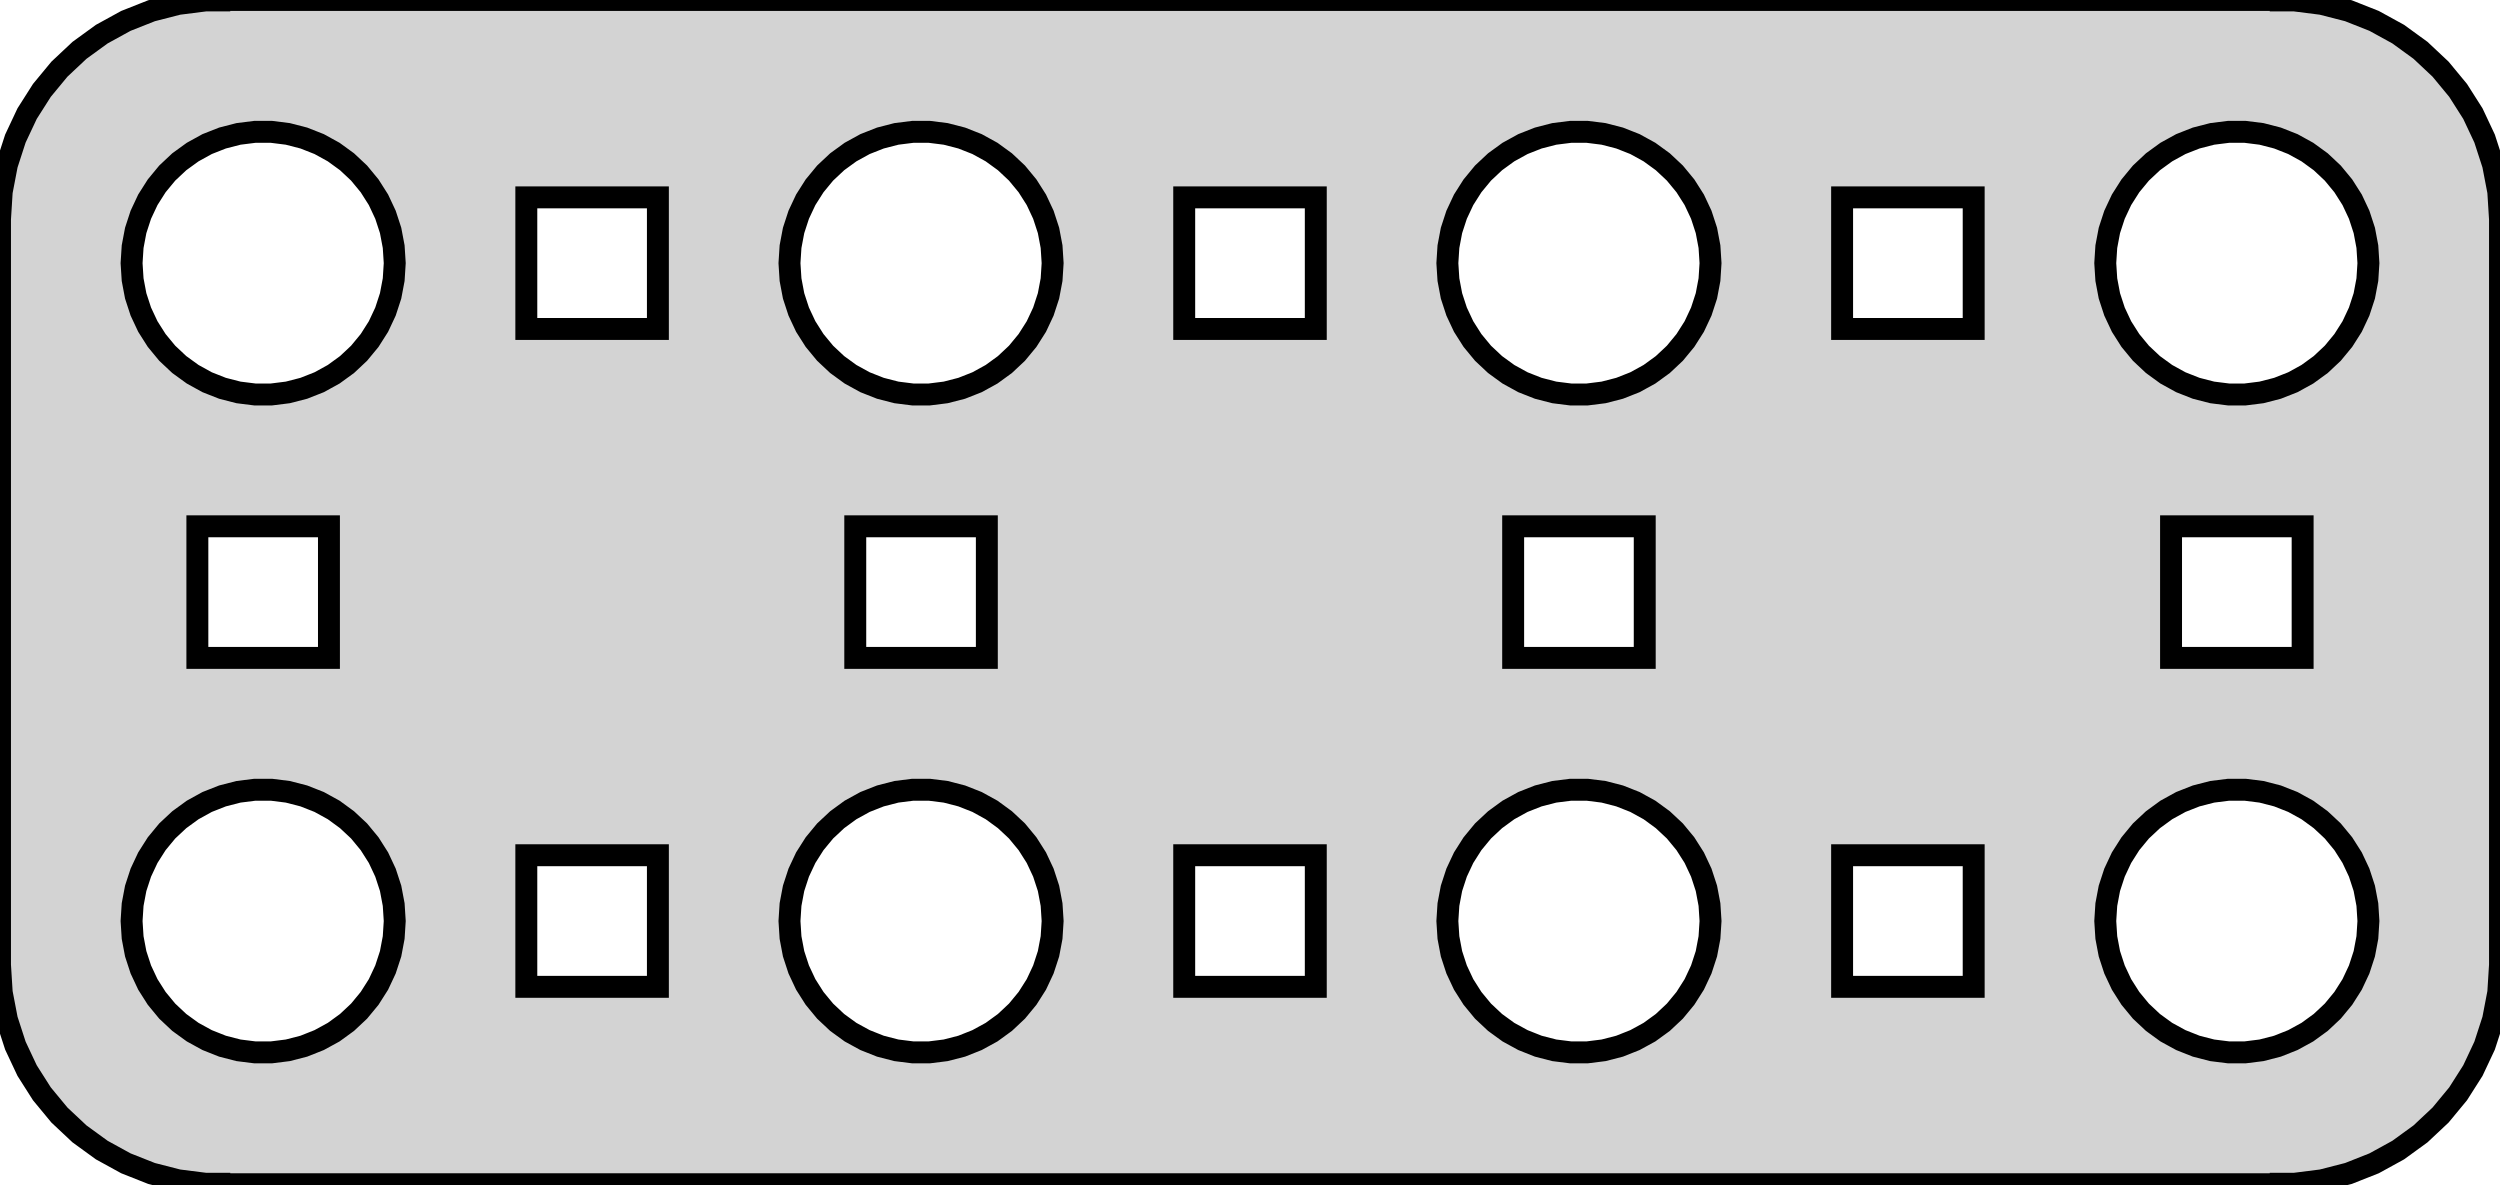
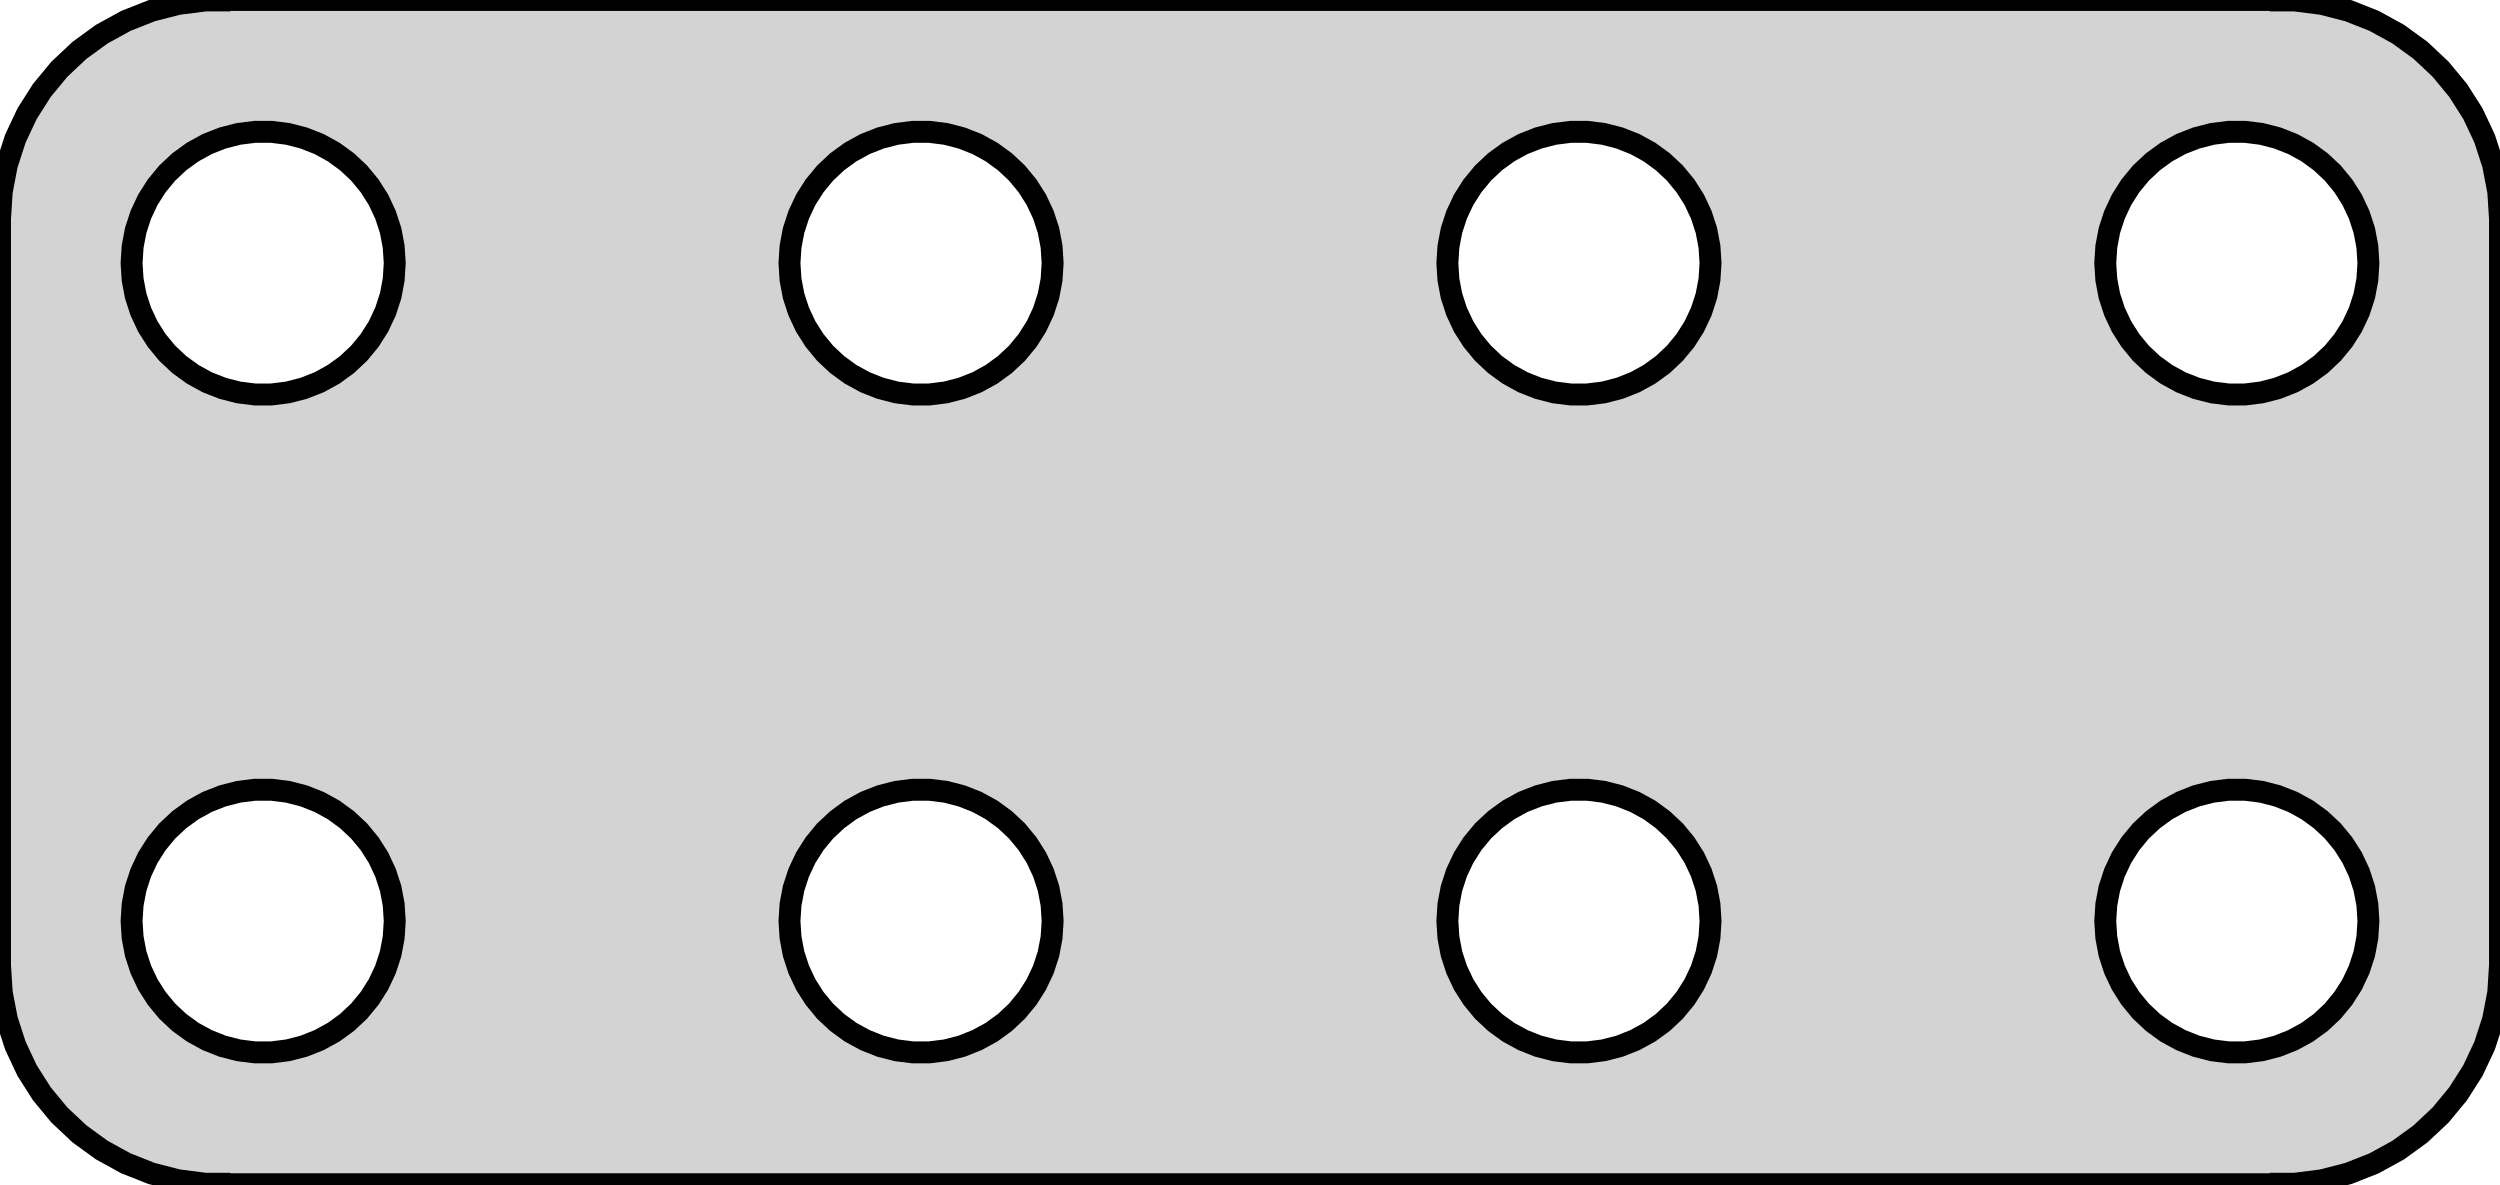
<svg xmlns="http://www.w3.org/2000/svg" width="57mm" height="27mm" viewBox="9 -36 57 27" version="1.1">
-   <path d=" M 61,-9.01 L 61.314,-9.01 L 61.937,-9.089 L 62.545,-9.245 L 63.129,-9.476 L 63.679,-9.778  L 64.187,-10.147 L 64.645,-10.577 L 65.045,-11.061 L 65.382,-11.591 L 65.649,-12.159 L 65.843,-12.757  L 65.961,-13.373 L 66,-14 L 66,-31 L 65.961,-31.627 L 65.843,-32.243 L 65.649,-32.841  L 65.382,-33.409 L 65.045,-33.939 L 64.645,-34.423 L 64.187,-34.853 L 63.679,-35.222 L 63.129,-35.524  L 62.545,-35.755 L 61.937,-35.911 L 61.314,-35.99 L 61,-35.99 L 61,-36 L 14,-36  L 14,-35.99 L 13.686,-35.99 L 13.063,-35.911 L 12.455,-35.755 L 11.871,-35.524 L 11.321,-35.222  L 10.813,-34.853 L 10.355,-34.423 L 9.955,-33.939 L 9.618,-33.409 L 9.351,-32.841 L 9.157,-32.243  L 9.039,-31.627 L 9,-31 L 9,-14 L 9.039,-13.373 L 9.157,-12.757 L 9.351,-12.159  L 9.618,-11.591 L 9.955,-11.061 L 10.355,-10.577 L 10.813,-10.147 L 11.321,-9.778 L 11.871,-9.476  L 12.455,-9.245 L 13.063,-9.089 L 13.686,-9.01 L 14,-9.01 L 14,-9 L 61,-9  z M 29.812,-27.006 L 29.438,-27.053 L 29.073,-27.147 L 28.723,-27.285 L 28.392,-27.467 L 28.088,-27.688  L 27.813,-27.946 L 27.573,-28.237 L 27.371,-28.555 L 27.211,-28.896 L 27.094,-29.254 L 27.024,-29.624  L 27,-30 L 27.024,-30.376 L 27.094,-30.746 L 27.211,-31.104 L 27.371,-31.445 L 27.573,-31.763  L 27.813,-32.054 L 28.088,-32.312 L 28.392,-32.533 L 28.723,-32.715 L 29.073,-32.853 L 29.438,-32.947  L 29.812,-32.994 L 30.188,-32.994 L 30.562,-32.947 L 30.927,-32.853 L 31.277,-32.715 L 31.608,-32.533  L 31.912,-32.312 L 32.187,-32.054 L 32.427,-31.763 L 32.629,-31.445 L 32.789,-31.104 L 32.906,-30.746  L 32.976,-30.376 L 33,-30 L 32.976,-29.624 L 32.906,-29.254 L 32.789,-28.896 L 32.629,-28.555  L 32.427,-28.237 L 32.187,-27.946 L 31.912,-27.688 L 31.608,-27.467 L 31.277,-27.285 L 30.927,-27.147  L 30.562,-27.053 L 30.188,-27.006 z M 44.812,-27.006 L 44.438,-27.053 L 44.073,-27.147 L 43.723,-27.285 L 43.392,-27.467 L 43.088,-27.688  L 42.813,-27.946 L 42.573,-28.237 L 42.371,-28.555 L 42.211,-28.896 L 42.094,-29.254 L 42.024,-29.624  L 42,-30 L 42.024,-30.376 L 42.094,-30.746 L 42.211,-31.104 L 42.371,-31.445 L 42.573,-31.763  L 42.813,-32.054 L 43.088,-32.312 L 43.392,-32.533 L 43.723,-32.715 L 44.073,-32.853 L 44.438,-32.947  L 44.812,-32.994 L 45.188,-32.994 L 45.562,-32.947 L 45.927,-32.853 L 46.277,-32.715 L 46.608,-32.533  L 46.912,-32.312 L 47.187,-32.054 L 47.427,-31.763 L 47.629,-31.445 L 47.789,-31.104 L 47.906,-30.746  L 47.976,-30.376 L 48,-30 L 47.976,-29.624 L 47.906,-29.254 L 47.789,-28.896 L 47.629,-28.555  L 47.427,-28.237 L 47.187,-27.946 L 46.912,-27.688 L 46.608,-27.467 L 46.277,-27.285 L 45.927,-27.147  L 45.562,-27.053 L 45.188,-27.006 z M 59.812,-27.006 L 59.438,-27.053 L 59.073,-27.147 L 58.723,-27.285 L 58.392,-27.467 L 58.088,-27.688  L 57.813,-27.946 L 57.573,-28.237 L 57.371,-28.555 L 57.211,-28.896 L 57.094,-29.254 L 57.024,-29.624  L 57,-30 L 57.024,-30.376 L 57.094,-30.746 L 57.211,-31.104 L 57.371,-31.445 L 57.573,-31.763  L 57.813,-32.054 L 58.088,-32.312 L 58.392,-32.533 L 58.723,-32.715 L 59.073,-32.853 L 59.438,-32.947  L 59.812,-32.994 L 60.188,-32.994 L 60.562,-32.947 L 60.927,-32.853 L 61.277,-32.715 L 61.608,-32.533  L 61.912,-32.312 L 62.187,-32.054 L 62.427,-31.763 L 62.629,-31.445 L 62.789,-31.104 L 62.906,-30.746  L 62.976,-30.376 L 63,-30 L 62.976,-29.624 L 62.906,-29.254 L 62.789,-28.896 L 62.629,-28.555  L 62.427,-28.237 L 62.187,-27.946 L 61.912,-27.688 L 61.608,-27.467 L 61.277,-27.285 L 60.927,-27.147  L 60.562,-27.053 L 60.188,-27.006 z M 14.812,-27.006 L 14.438,-27.053 L 14.073,-27.147 L 13.723,-27.285 L 13.393,-27.467 L 13.088,-27.688  L 12.813,-27.946 L 12.573,-28.237 L 12.371,-28.555 L 12.211,-28.896 L 12.094,-29.254 L 12.024,-29.624  L 12,-30 L 12.024,-30.376 L 12.094,-30.746 L 12.211,-31.104 L 12.371,-31.445 L 12.573,-31.763  L 12.813,-32.054 L 13.088,-32.312 L 13.393,-32.533 L 13.723,-32.715 L 14.073,-32.853 L 14.438,-32.947  L 14.812,-32.994 L 15.188,-32.994 L 15.562,-32.947 L 15.927,-32.853 L 16.277,-32.715 L 16.608,-32.533  L 16.912,-32.312 L 17.187,-32.054 L 17.427,-31.763 L 17.629,-31.445 L 17.789,-31.104 L 17.906,-30.746  L 17.976,-30.376 L 18,-30 L 17.976,-29.624 L 17.906,-29.254 L 17.789,-28.896 L 17.629,-28.555  L 17.427,-28.237 L 17.187,-27.946 L 16.912,-27.688 L 16.608,-27.467 L 16.277,-27.285 L 15.927,-27.147  L 15.562,-27.053 L 15.188,-27.006 z M 21,-28.5 L 21,-31.5 L 24,-31.5 L 24,-28.5 z M 51,-28.5 L 51,-31.5 L 54,-31.5 L 54,-28.5 z M 36,-28.5 L 36,-31.5 L 39,-31.5 L 39,-28.5 z M 28.5,-21 L 28.5,-24 L 31.5,-24 L 31.5,-21 z M 13.5,-21 L 13.5,-24 L 16.5,-24 L 16.5,-21 z M 43.5,-21 L 43.5,-24 L 46.5,-24 L 46.5,-21 z M 58.5,-21 L 58.5,-24 L 61.5,-24 L 61.5,-21 z M 59.812,-12.006 L 59.438,-12.053 L 59.073,-12.147 L 58.723,-12.286 L 58.392,-12.467 L 58.088,-12.688  L 57.813,-12.946 L 57.573,-13.237 L 57.371,-13.555 L 57.211,-13.896 L 57.094,-14.254 L 57.024,-14.624  L 57,-15 L 57.024,-15.376 L 57.094,-15.746 L 57.211,-16.104 L 57.371,-16.445 L 57.573,-16.763  L 57.813,-17.054 L 58.088,-17.311 L 58.392,-17.533 L 58.723,-17.715 L 59.073,-17.853 L 59.438,-17.947  L 59.812,-17.994 L 60.188,-17.994 L 60.562,-17.947 L 60.927,-17.853 L 61.277,-17.715 L 61.608,-17.533  L 61.912,-17.311 L 62.187,-17.054 L 62.427,-16.763 L 62.629,-16.445 L 62.789,-16.104 L 62.906,-15.746  L 62.976,-15.376 L 63,-15 L 62.976,-14.624 L 62.906,-14.254 L 62.789,-13.896 L 62.629,-13.555  L 62.427,-13.237 L 62.187,-12.946 L 61.912,-12.688 L 61.608,-12.467 L 61.277,-12.286 L 60.927,-12.147  L 60.562,-12.053 L 60.188,-12.006 z M 44.812,-12.006 L 44.438,-12.053 L 44.073,-12.147 L 43.723,-12.286 L 43.392,-12.467 L 43.088,-12.688  L 42.813,-12.946 L 42.573,-13.237 L 42.371,-13.555 L 42.211,-13.896 L 42.094,-14.254 L 42.024,-14.624  L 42,-15 L 42.024,-15.376 L 42.094,-15.746 L 42.211,-16.104 L 42.371,-16.445 L 42.573,-16.763  L 42.813,-17.054 L 43.088,-17.311 L 43.392,-17.533 L 43.723,-17.715 L 44.073,-17.853 L 44.438,-17.947  L 44.812,-17.994 L 45.188,-17.994 L 45.562,-17.947 L 45.927,-17.853 L 46.277,-17.715 L 46.608,-17.533  L 46.912,-17.311 L 47.187,-17.054 L 47.427,-16.763 L 47.629,-16.445 L 47.789,-16.104 L 47.906,-15.746  L 47.976,-15.376 L 48,-15 L 47.976,-14.624 L 47.906,-14.254 L 47.789,-13.896 L 47.629,-13.555  L 47.427,-13.237 L 47.187,-12.946 L 46.912,-12.688 L 46.608,-12.467 L 46.277,-12.286 L 45.927,-12.147  L 45.562,-12.053 L 45.188,-12.006 z M 29.812,-12.006 L 29.438,-12.053 L 29.073,-12.147 L 28.723,-12.286 L 28.392,-12.467 L 28.088,-12.688  L 27.813,-12.946 L 27.573,-13.237 L 27.371,-13.555 L 27.211,-13.896 L 27.094,-14.254 L 27.024,-14.624  L 27,-15 L 27.024,-15.376 L 27.094,-15.746 L 27.211,-16.104 L 27.371,-16.445 L 27.573,-16.763  L 27.813,-17.054 L 28.088,-17.311 L 28.392,-17.533 L 28.723,-17.715 L 29.073,-17.853 L 29.438,-17.947  L 29.812,-17.994 L 30.188,-17.994 L 30.562,-17.947 L 30.927,-17.853 L 31.277,-17.715 L 31.608,-17.533  L 31.912,-17.311 L 32.187,-17.054 L 32.427,-16.763 L 32.629,-16.445 L 32.789,-16.104 L 32.906,-15.746  L 32.976,-15.376 L 33,-15 L 32.976,-14.624 L 32.906,-14.254 L 32.789,-13.896 L 32.629,-13.555  L 32.427,-13.237 L 32.187,-12.946 L 31.912,-12.688 L 31.608,-12.467 L 31.277,-12.286 L 30.927,-12.147  L 30.562,-12.053 L 30.188,-12.006 z M 14.812,-12.006 L 14.438,-12.053 L 14.073,-12.147 L 13.723,-12.286 L 13.393,-12.467 L 13.088,-12.688  L 12.813,-12.946 L 12.573,-13.237 L 12.371,-13.555 L 12.211,-13.896 L 12.094,-14.254 L 12.024,-14.624  L 12,-15 L 12.024,-15.376 L 12.094,-15.746 L 12.211,-16.104 L 12.371,-16.445 L 12.573,-16.763  L 12.813,-17.054 L 13.088,-17.311 L 13.393,-17.533 L 13.723,-17.715 L 14.073,-17.853 L 14.438,-17.947  L 14.812,-17.994 L 15.188,-17.994 L 15.562,-17.947 L 15.927,-17.853 L 16.277,-17.715 L 16.608,-17.533  L 16.912,-17.311 L 17.187,-17.054 L 17.427,-16.763 L 17.629,-16.445 L 17.789,-16.104 L 17.906,-15.746  L 17.976,-15.376 L 18,-15 L 17.976,-14.624 L 17.906,-14.254 L 17.789,-13.896 L 17.629,-13.555  L 17.427,-13.237 L 17.187,-12.946 L 16.912,-12.688 L 16.608,-12.467 L 16.277,-12.286 L 15.927,-12.147  L 15.562,-12.053 L 15.188,-12.006 z M 51,-13.5 L 51,-16.5 L 54,-16.5 L 54,-13.5 z M 21,-13.5 L 21,-16.5 L 24,-16.5 L 24,-13.5 z M 36,-13.5 L 36,-16.5 L 39,-16.5 L 39,-13.5 z " stroke="black" fill="lightgray" stroke-width="0.5" />
+   <path d=" M 61,-9.01 L 61.314,-9.01 L 61.937,-9.089 L 62.545,-9.245 L 63.129,-9.476 L 63.679,-9.778  L 64.187,-10.147 L 64.645,-10.577 L 65.045,-11.061 L 65.382,-11.591 L 65.649,-12.159 L 65.843,-12.757  L 65.961,-13.373 L 66,-14 L 66,-31 L 65.961,-31.627 L 65.843,-32.243 L 65.649,-32.841  L 65.382,-33.409 L 65.045,-33.939 L 64.645,-34.423 L 64.187,-34.853 L 63.679,-35.222 L 63.129,-35.524  L 62.545,-35.755 L 61.937,-35.911 L 61.314,-35.99 L 61,-35.99 L 61,-36 L 14,-36  L 14,-35.99 L 13.686,-35.99 L 13.063,-35.911 L 12.455,-35.755 L 11.871,-35.524 L 11.321,-35.222  L 10.813,-34.853 L 10.355,-34.423 L 9.955,-33.939 L 9.618,-33.409 L 9.351,-32.841 L 9.157,-32.243  L 9.039,-31.627 L 9,-31 L 9,-14 L 9.039,-13.373 L 9.157,-12.757 L 9.351,-12.159  L 9.618,-11.591 L 9.955,-11.061 L 10.355,-10.577 L 10.813,-10.147 L 11.321,-9.778 L 11.871,-9.476  L 12.455,-9.245 L 13.063,-9.089 L 13.686,-9.01 L 14,-9.01 L 14,-9 L 61,-9  z M 14.812,-27.006 L 14.438,-27.053 L 14.073,-27.147 L 13.723,-27.285 L 13.393,-27.467 L 13.088,-27.688  L 12.813,-27.946 L 12.573,-28.237 L 12.371,-28.555 L 12.211,-28.896 L 12.094,-29.254 L 12.024,-29.624  L 12,-30 L 12.024,-30.376 L 12.094,-30.746 L 12.211,-31.104 L 12.371,-31.445 L 12.573,-31.763  L 12.813,-32.054 L 13.088,-32.312 L 13.393,-32.533 L 13.723,-32.715 L 14.073,-32.853 L 14.438,-32.947  L 14.812,-32.994 L 15.188,-32.994 L 15.562,-32.947 L 15.927,-32.853 L 16.277,-32.715 L 16.608,-32.533  L 16.912,-32.312 L 17.187,-32.054 L 17.427,-31.763 L 17.629,-31.445 L 17.789,-31.104 L 17.906,-30.746  L 17.976,-30.376 L 18,-30 L 17.976,-29.624 L 17.906,-29.254 L 17.789,-28.896 L 17.629,-28.555  L 17.427,-28.237 L 17.187,-27.946 L 16.912,-27.688 L 16.608,-27.467 L 16.277,-27.285 L 15.927,-27.147  L 15.562,-27.053 L 15.188,-27.006 z M 59.812,-27.006 L 59.438,-27.053 L 59.073,-27.147 L 58.723,-27.285 L 58.392,-27.467 L 58.088,-27.688  L 57.813,-27.946 L 57.573,-28.237 L 57.371,-28.555 L 57.211,-28.896 L 57.094,-29.254 L 57.024,-29.624  L 57,-30 L 57.024,-30.376 L 57.094,-30.746 L 57.211,-31.104 L 57.371,-31.445 L 57.573,-31.763  L 57.813,-32.054 L 58.088,-32.312 L 58.392,-32.533 L 58.723,-32.715 L 59.073,-32.853 L 59.438,-32.947  L 59.812,-32.994 L 60.188,-32.994 L 60.562,-32.947 L 60.927,-32.853 L 61.277,-32.715 L 61.608,-32.533  L 61.912,-32.312 L 62.187,-32.054 L 62.427,-31.763 L 62.629,-31.445 L 62.789,-31.104 L 62.906,-30.746  L 62.976,-30.376 L 63,-30 L 62.976,-29.624 L 62.906,-29.254 L 62.789,-28.896 L 62.629,-28.555  L 62.427,-28.237 L 62.187,-27.946 L 61.912,-27.688 L 61.608,-27.467 L 61.277,-27.285 L 60.927,-27.147  L 60.562,-27.053 L 60.188,-27.006 z M 44.812,-27.006 L 44.438,-27.053 L 44.073,-27.147 L 43.723,-27.285 L 43.392,-27.467 L 43.088,-27.688  L 42.813,-27.946 L 42.573,-28.237 L 42.371,-28.555 L 42.211,-28.896 L 42.094,-29.254 L 42.024,-29.624  L 42,-30 L 42.024,-30.376 L 42.094,-30.746 L 42.211,-31.104 L 42.371,-31.445 L 42.573,-31.763  L 42.813,-32.054 L 43.088,-32.312 L 43.392,-32.533 L 43.723,-32.715 L 44.073,-32.853 L 44.438,-32.947  L 44.812,-32.994 L 45.188,-32.994 L 45.562,-32.947 L 45.927,-32.853 L 46.277,-32.715 L 46.608,-32.533  L 46.912,-32.312 L 47.187,-32.054 L 47.427,-31.763 L 47.629,-31.445 L 47.789,-31.104 L 47.906,-30.746  L 47.976,-30.376 L 48,-30 L 47.976,-29.624 L 47.906,-29.254 L 47.789,-28.896 L 47.629,-28.555  L 47.427,-28.237 L 47.187,-27.946 L 46.912,-27.688 L 46.608,-27.467 L 46.277,-27.285 L 45.927,-27.147  L 45.562,-27.053 L 45.188,-27.006 z M 29.812,-27.006 L 29.438,-27.053 L 29.073,-27.147 L 28.723,-27.285 L 28.392,-27.467 L 28.088,-27.688  L 27.813,-27.946 L 27.573,-28.237 L 27.371,-28.555 L 27.211,-28.896 L 27.094,-29.254 L 27.024,-29.624  L 27,-30 L 27.024,-30.376 L 27.094,-30.746 L 27.211,-31.104 L 27.371,-31.445 L 27.573,-31.763  L 27.813,-32.054 L 28.088,-32.312 L 28.392,-32.533 L 28.723,-32.715 L 29.073,-32.853 L 29.438,-32.947  L 29.812,-32.994 L 30.188,-32.994 L 30.562,-32.947 L 30.927,-32.853 L 31.277,-32.715 L 31.608,-32.533  L 31.912,-32.312 L 32.187,-32.054 L 32.427,-31.763 L 32.629,-31.445 L 32.789,-31.104 L 32.906,-30.746  L 32.976,-30.376 L 33,-30 L 32.976,-29.624 L 32.906,-29.254 L 32.789,-28.896 L 32.629,-28.555  L 32.427,-28.237 L 32.187,-27.946 L 31.912,-27.688 L 31.608,-27.467 L 31.277,-27.285 L 30.927,-27.147  L 30.562,-27.053 L 30.188,-27.006 z M 14.812,-12.006 L 14.438,-12.053 L 14.073,-12.147 L 13.723,-12.286 L 13.393,-12.467 L 13.088,-12.688  L 12.813,-12.946 L 12.573,-13.237 L 12.371,-13.555 L 12.211,-13.896 L 12.094,-14.254 L 12.024,-14.624  L 12,-15 L 12.024,-15.376 L 12.094,-15.746 L 12.211,-16.104 L 12.371,-16.445 L 12.573,-16.763  L 12.813,-17.054 L 13.088,-17.311 L 13.393,-17.533 L 13.723,-17.715 L 14.073,-17.853 L 14.438,-17.947  L 14.812,-17.994 L 15.188,-17.994 L 15.562,-17.947 L 15.927,-17.853 L 16.277,-17.715 L 16.608,-17.533  L 16.912,-17.311 L 17.187,-17.054 L 17.427,-16.763 L 17.629,-16.445 L 17.789,-16.104 L 17.906,-15.746  L 17.976,-15.376 L 18,-15 L 17.976,-14.624 L 17.906,-14.254 L 17.789,-13.896 L 17.629,-13.555  L 17.427,-13.237 L 17.187,-12.946 L 16.912,-12.688 L 16.608,-12.467 L 16.277,-12.286 L 15.927,-12.147  L 15.562,-12.053 L 15.188,-12.006 z M 29.812,-12.006 L 29.438,-12.053 L 29.073,-12.147 L 28.723,-12.286 L 28.392,-12.467 L 28.088,-12.688  L 27.813,-12.946 L 27.573,-13.237 L 27.371,-13.555 L 27.211,-13.896 L 27.094,-14.254 L 27.024,-14.624  L 27,-15 L 27.024,-15.376 L 27.094,-15.746 L 27.211,-16.104 L 27.371,-16.445 L 27.573,-16.763  L 27.813,-17.054 L 28.088,-17.311 L 28.392,-17.533 L 28.723,-17.715 L 29.073,-17.853 L 29.438,-17.947  L 29.812,-17.994 L 30.188,-17.994 L 30.562,-17.947 L 30.927,-17.853 L 31.277,-17.715 L 31.608,-17.533  L 31.912,-17.311 L 32.187,-17.054 L 32.427,-16.763 L 32.629,-16.445 L 32.789,-16.104 L 32.906,-15.746  L 32.976,-15.376 L 33,-15 L 32.976,-14.624 L 32.906,-14.254 L 32.789,-13.896 L 32.629,-13.555  L 32.427,-13.237 L 32.187,-12.946 L 31.912,-12.688 L 31.608,-12.467 L 31.277,-12.286 L 30.927,-12.147  L 30.562,-12.053 L 30.188,-12.006 z M 44.812,-12.006 L 44.438,-12.053 L 44.073,-12.147 L 43.723,-12.286 L 43.392,-12.467 L 43.088,-12.688  L 42.813,-12.946 L 42.573,-13.237 L 42.371,-13.555 L 42.211,-13.896 L 42.094,-14.254 L 42.024,-14.624  L 42,-15 L 42.024,-15.376 L 42.094,-15.746 L 42.211,-16.104 L 42.371,-16.445 L 42.573,-16.763  L 42.813,-17.054 L 43.088,-17.311 L 43.392,-17.533 L 43.723,-17.715 L 44.073,-17.853 L 44.438,-17.947  L 44.812,-17.994 L 45.188,-17.994 L 45.562,-17.947 L 45.927,-17.853 L 46.277,-17.715 L 46.608,-17.533  L 46.912,-17.311 L 47.187,-17.054 L 47.427,-16.763 L 47.629,-16.445 L 47.789,-16.104 L 47.906,-15.746  L 47.976,-15.376 L 48,-15 L 47.976,-14.624 L 47.906,-14.254 L 47.789,-13.896 L 47.629,-13.555  L 47.427,-13.237 L 47.187,-12.946 L 46.912,-12.688 L 46.608,-12.467 L 46.277,-12.286 L 45.927,-12.147  L 45.562,-12.053 L 45.188,-12.006 z M 59.812,-12.006 L 59.438,-12.053 L 59.073,-12.147 L 58.723,-12.286 L 58.392,-12.467 L 58.088,-12.688  L 57.813,-12.946 L 57.573,-13.237 L 57.371,-13.555 L 57.211,-13.896 L 57.094,-14.254 L 57.024,-14.624  L 57,-15 L 57.024,-15.376 L 57.094,-15.746 L 57.211,-16.104 L 57.371,-16.445 L 57.573,-16.763  L 57.813,-17.054 L 58.088,-17.311 L 58.392,-17.533 L 58.723,-17.715 L 59.073,-17.853 L 59.438,-17.947  L 59.812,-17.994 L 60.188,-17.994 L 60.562,-17.947 L 60.927,-17.853 L 61.277,-17.715 L 61.608,-17.533  L 61.912,-17.311 L 62.187,-17.054 L 62.427,-16.763 L 62.629,-16.445 L 62.789,-16.104 L 62.906,-15.746  L 62.976,-15.376 L 63,-15 L 62.976,-14.624 L 62.906,-14.254 L 62.789,-13.896 L 62.629,-13.555  L 62.427,-13.237 L 62.187,-12.946 L 61.912,-12.688 L 61.608,-12.467 L 61.277,-12.286 L 60.927,-12.147  L 60.562,-12.053 L 60.188,-12.006 z " stroke="black" fill="lightgray" stroke-width="0.5" />
</svg>
